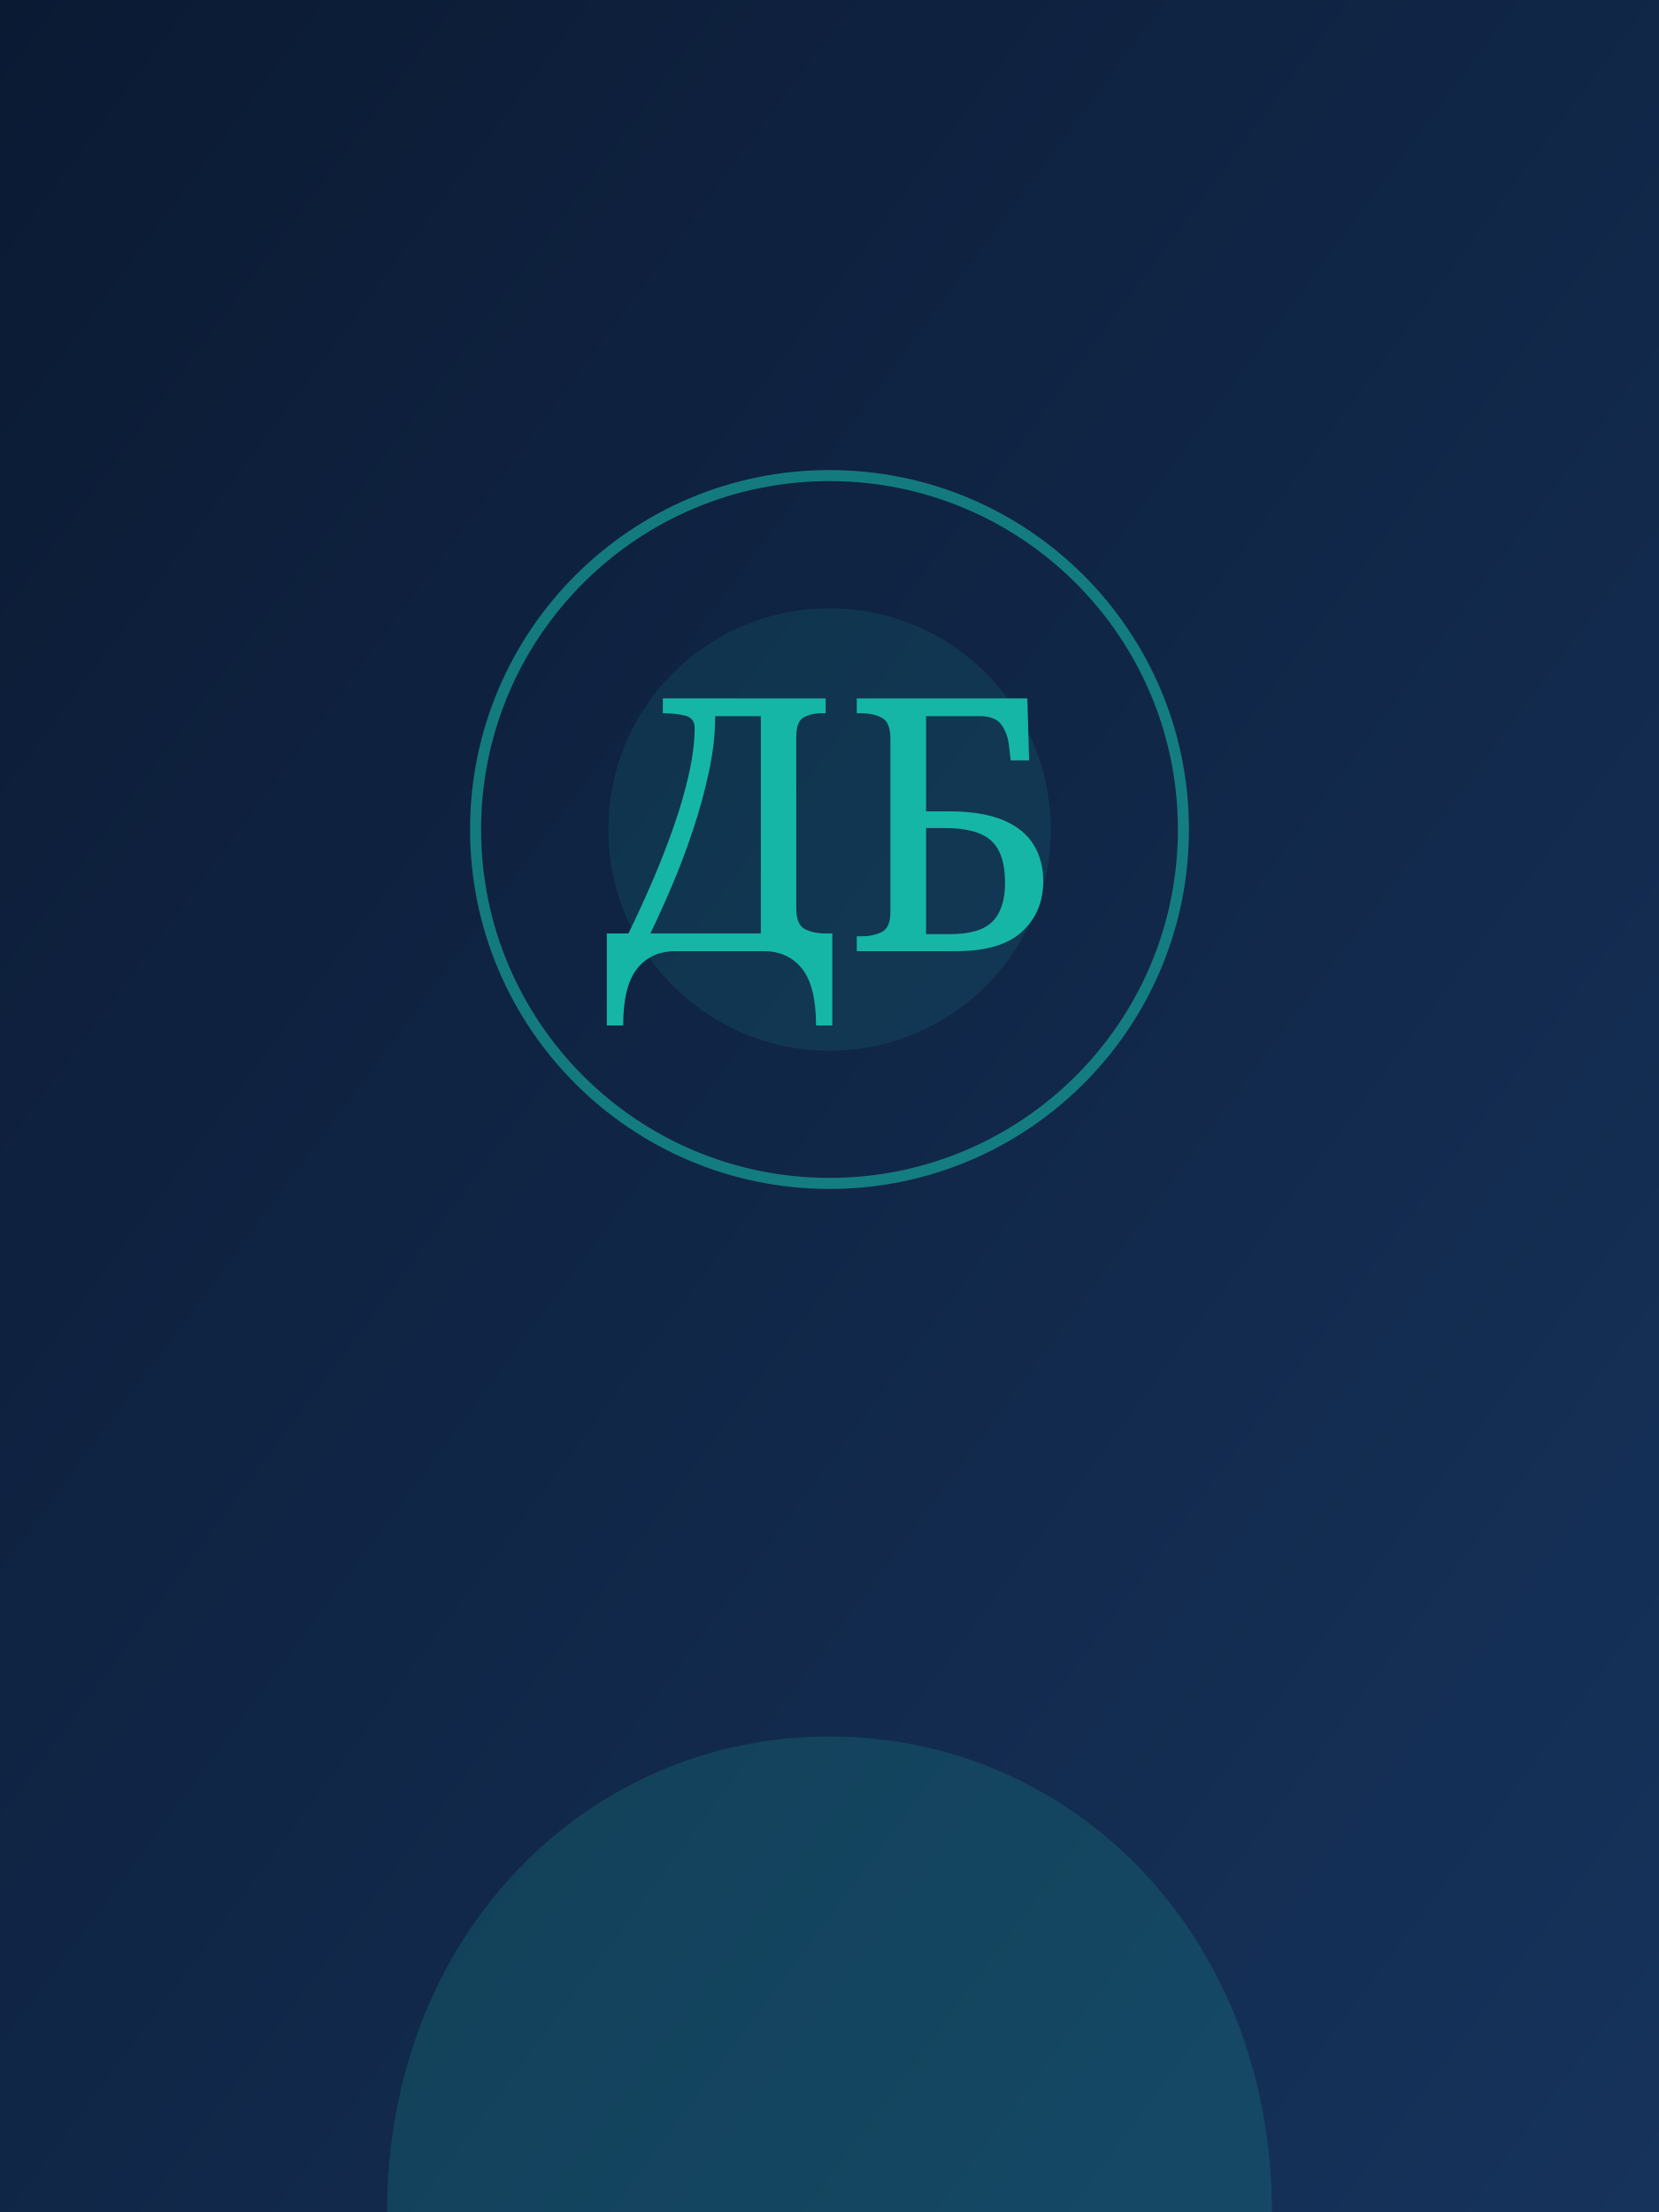
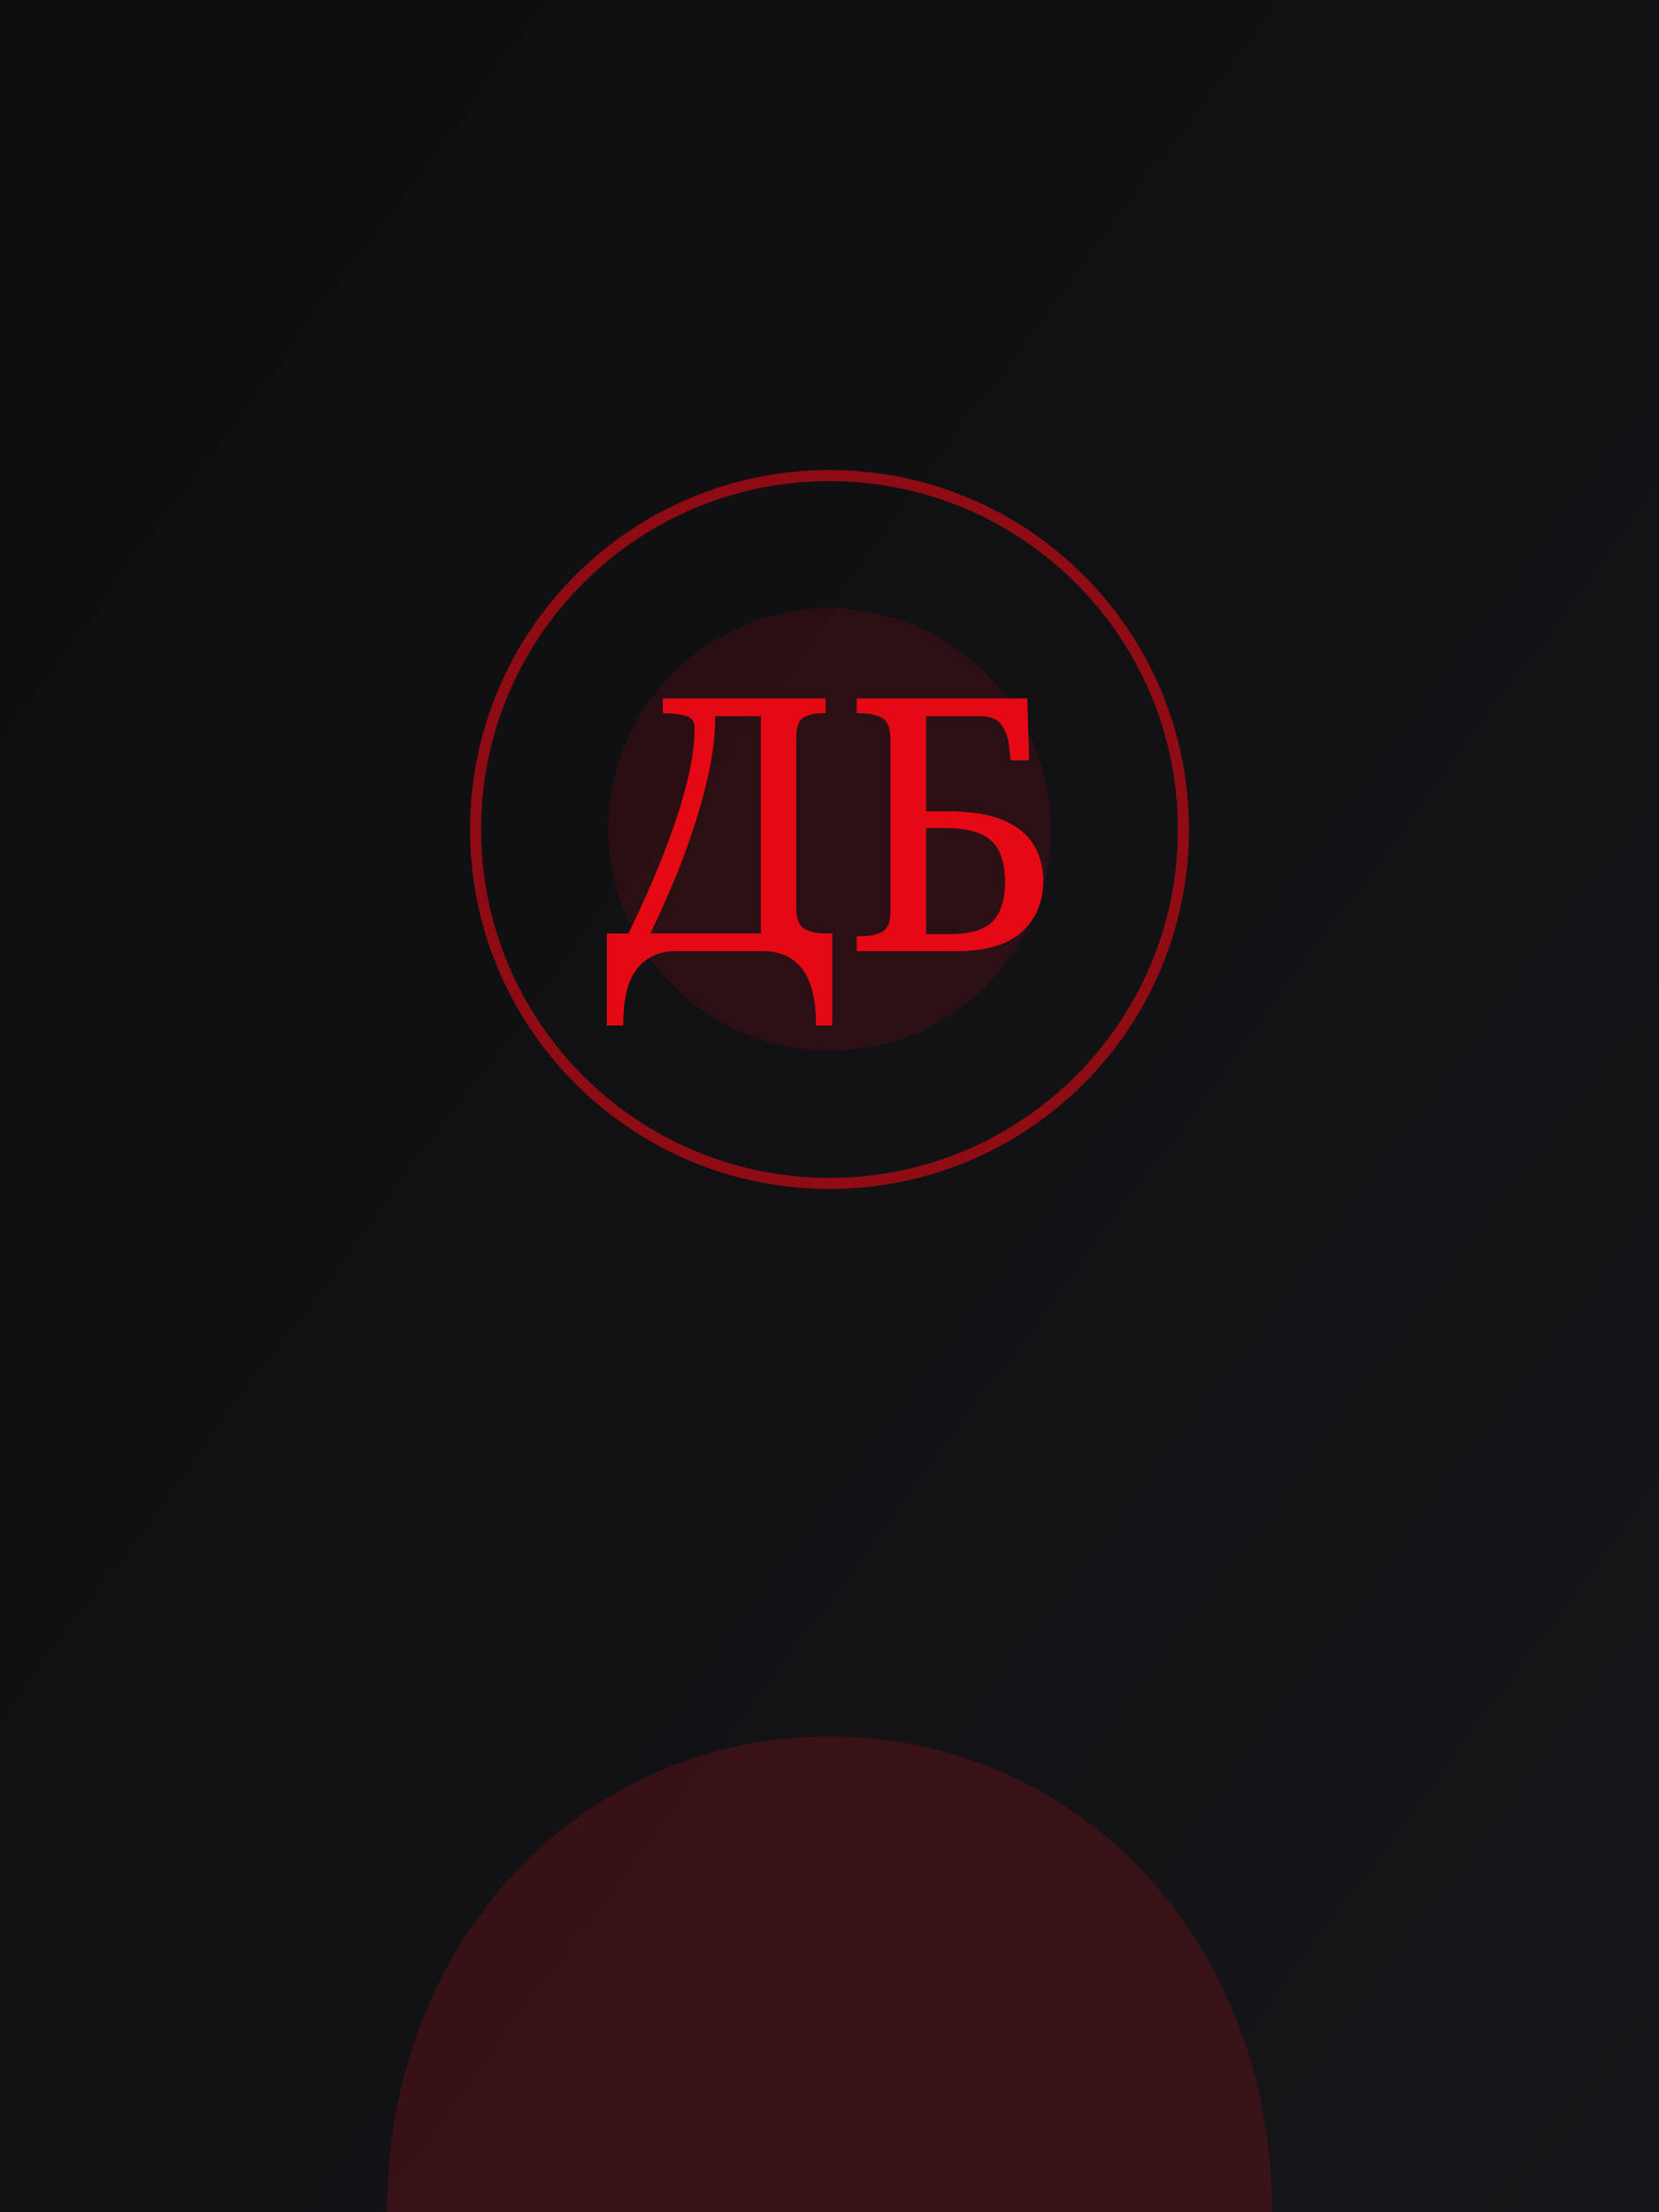
<svg xmlns="http://www.w3.org/2000/svg" viewBox="0 0 300 400" width="300" height="400" role="img" aria-label="Дмитро Бондаренко">
  <defs>
    <linearGradient id="g" x1="0" y1="0" x2="1" y2="1">
-       <stop offset="0" stop-color="#0B1A33" />
-       <stop offset="1" stop-color="#16335C" />
+       <stop offset="0" stop-color="#0D0D0F" />
+       <stop offset="1" stop-color="#16161A" />
    </linearGradient>
  </defs>
  <rect width="300" height="400" fill="url(#g)" />
-   <circle cx="150" cy="150" r="64" fill="none" stroke="#16B6A6" stroke-width="2" opacity="0.6" />
-   <text x="150" y="172" font-family="Georgia, serif" font-size="64" fill="#16B6A6" text-anchor="middle">ДБ</text>
-   <path d="M70 400c0-50 36-86 80-86s80 36 80 86" fill="#16B6A6" opacity="0.18" />
-   <circle cx="150" cy="150" r="40" fill="#16B6A6" opacity="0.12" />
+   <circle cx="150" cy="150" r="64" fill="none" stroke="#E50914" stroke-width="2" opacity="0.6" />
+   <text x="150" y="172" font-family="Georgia, serif" font-size="64" fill="#E50914" text-anchor="middle">ДБ</text>
+   <path d="M70 400c0-50 36-86 80-86s80 36 80 86" fill="#E50914" opacity="0.18" />
+   <circle cx="150" cy="150" r="40" fill="#E50914" opacity="0.12" />
</svg>
